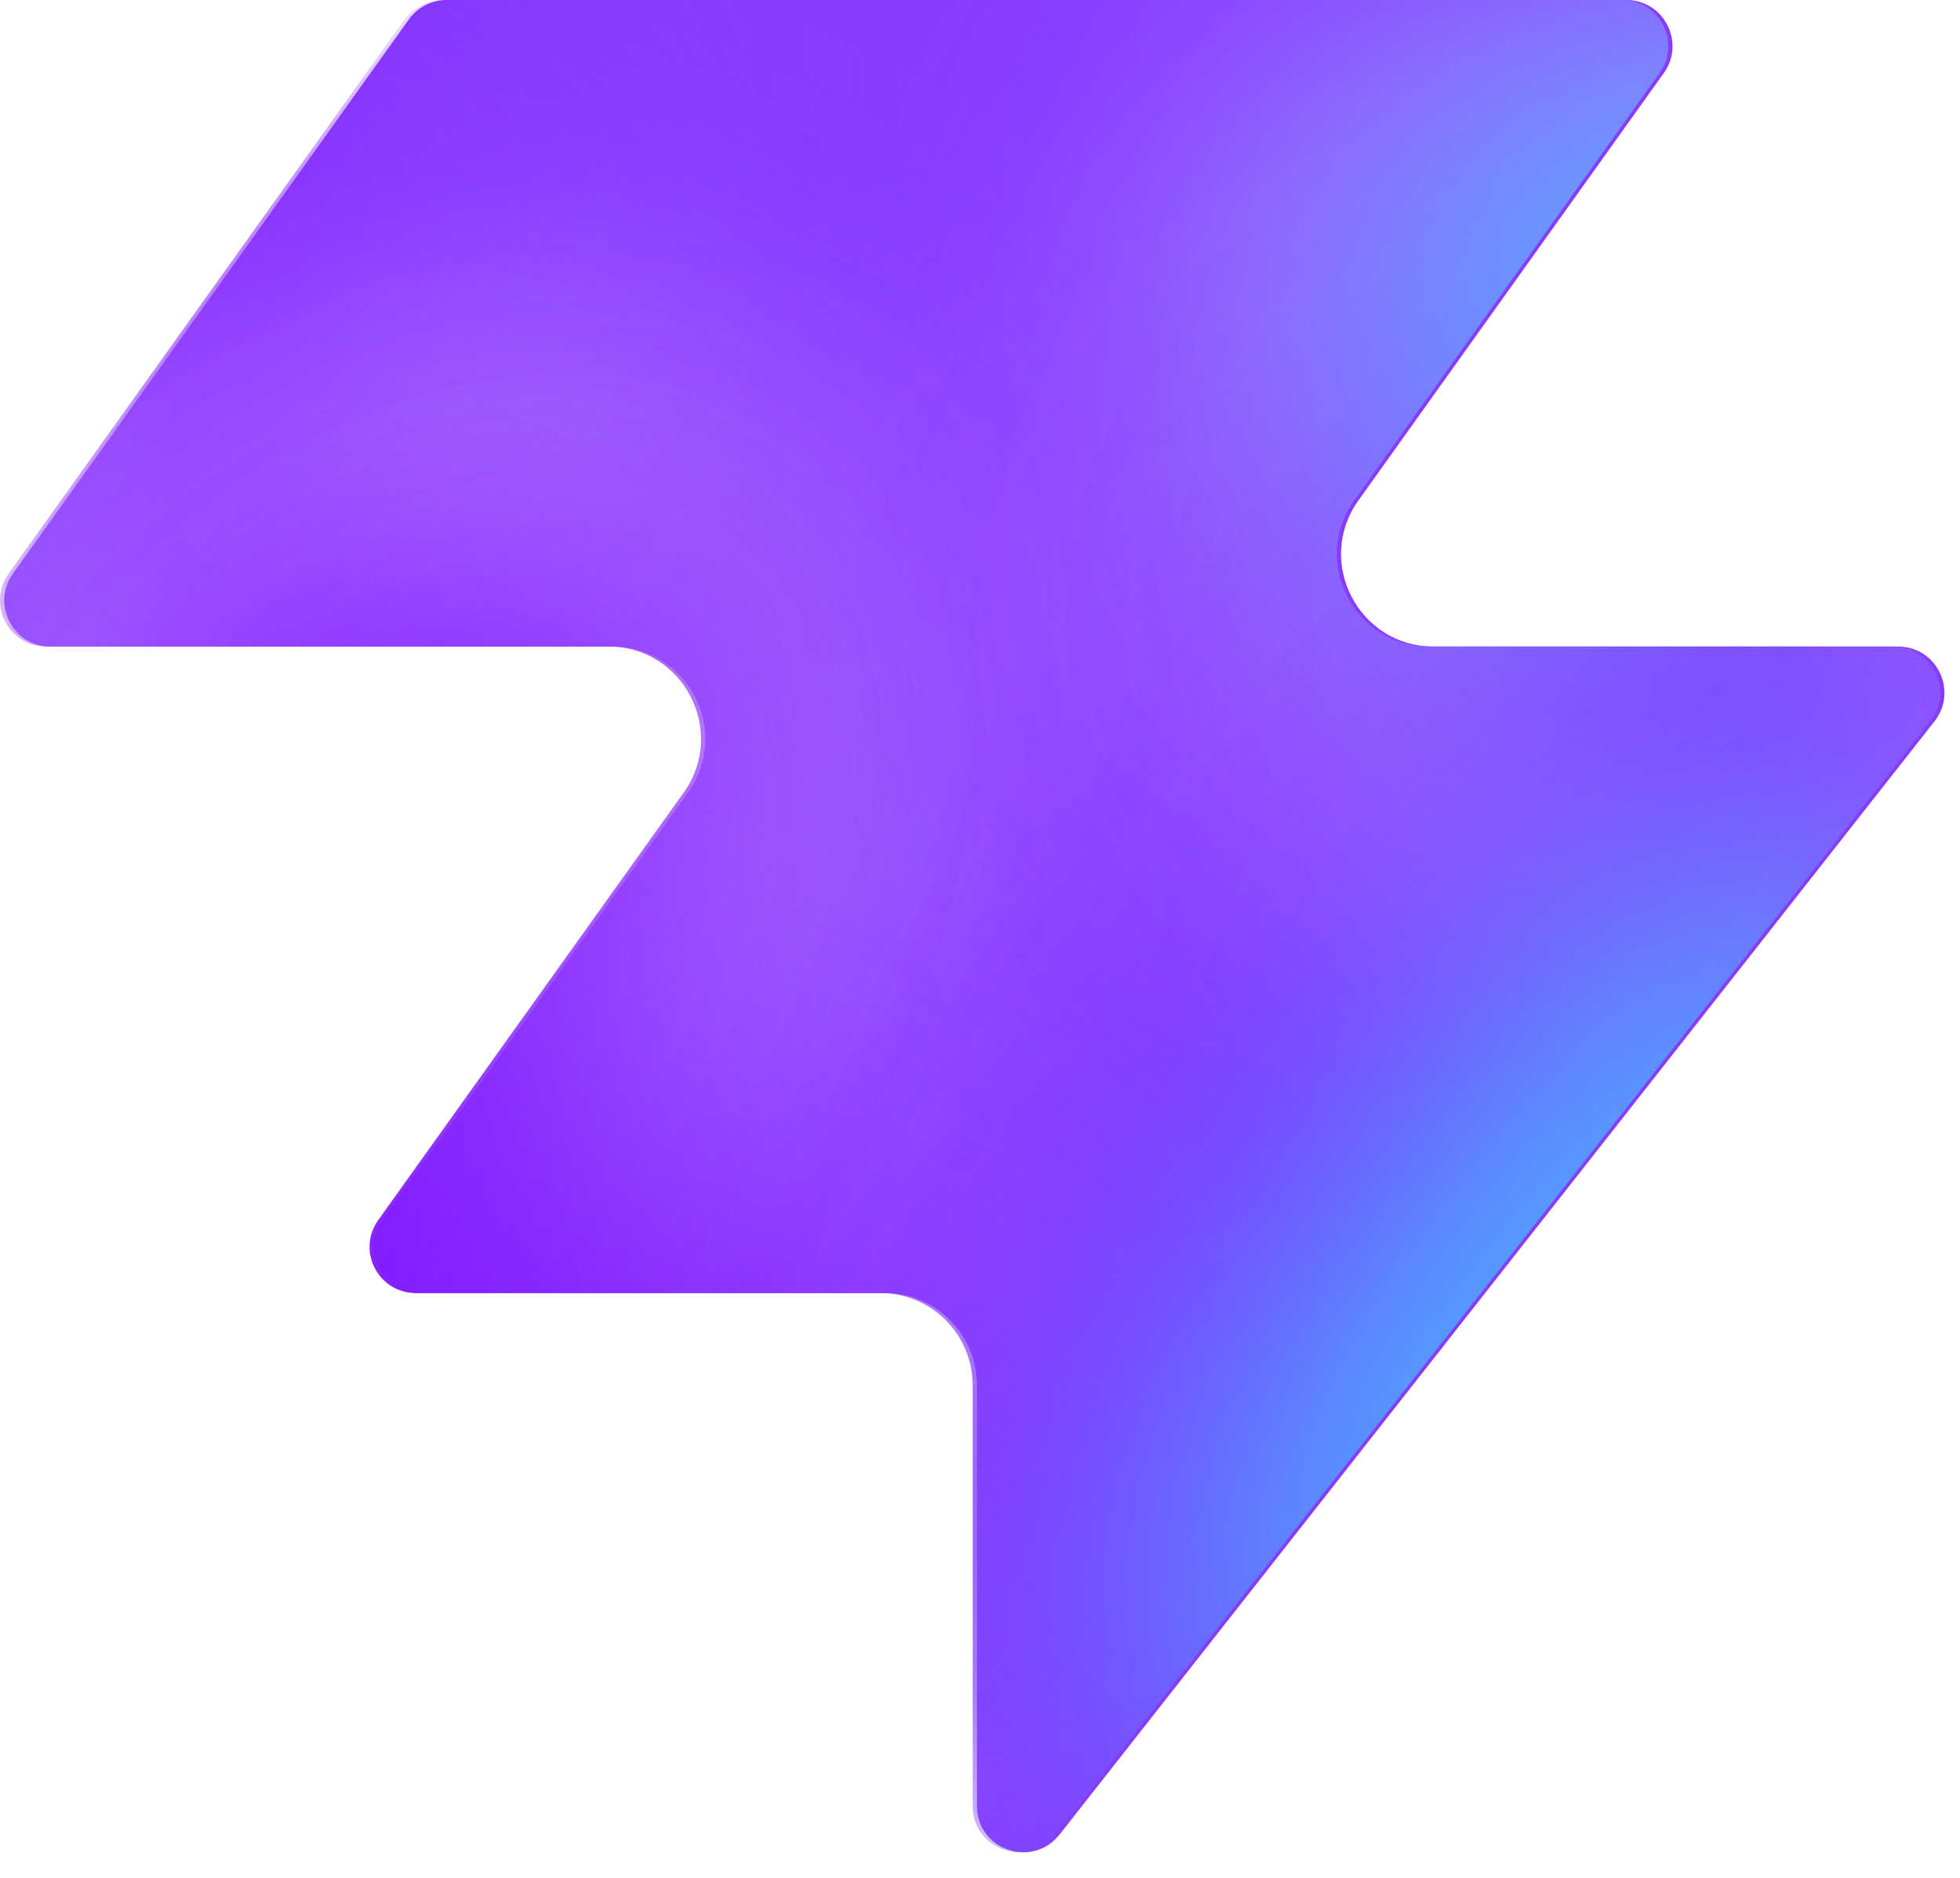
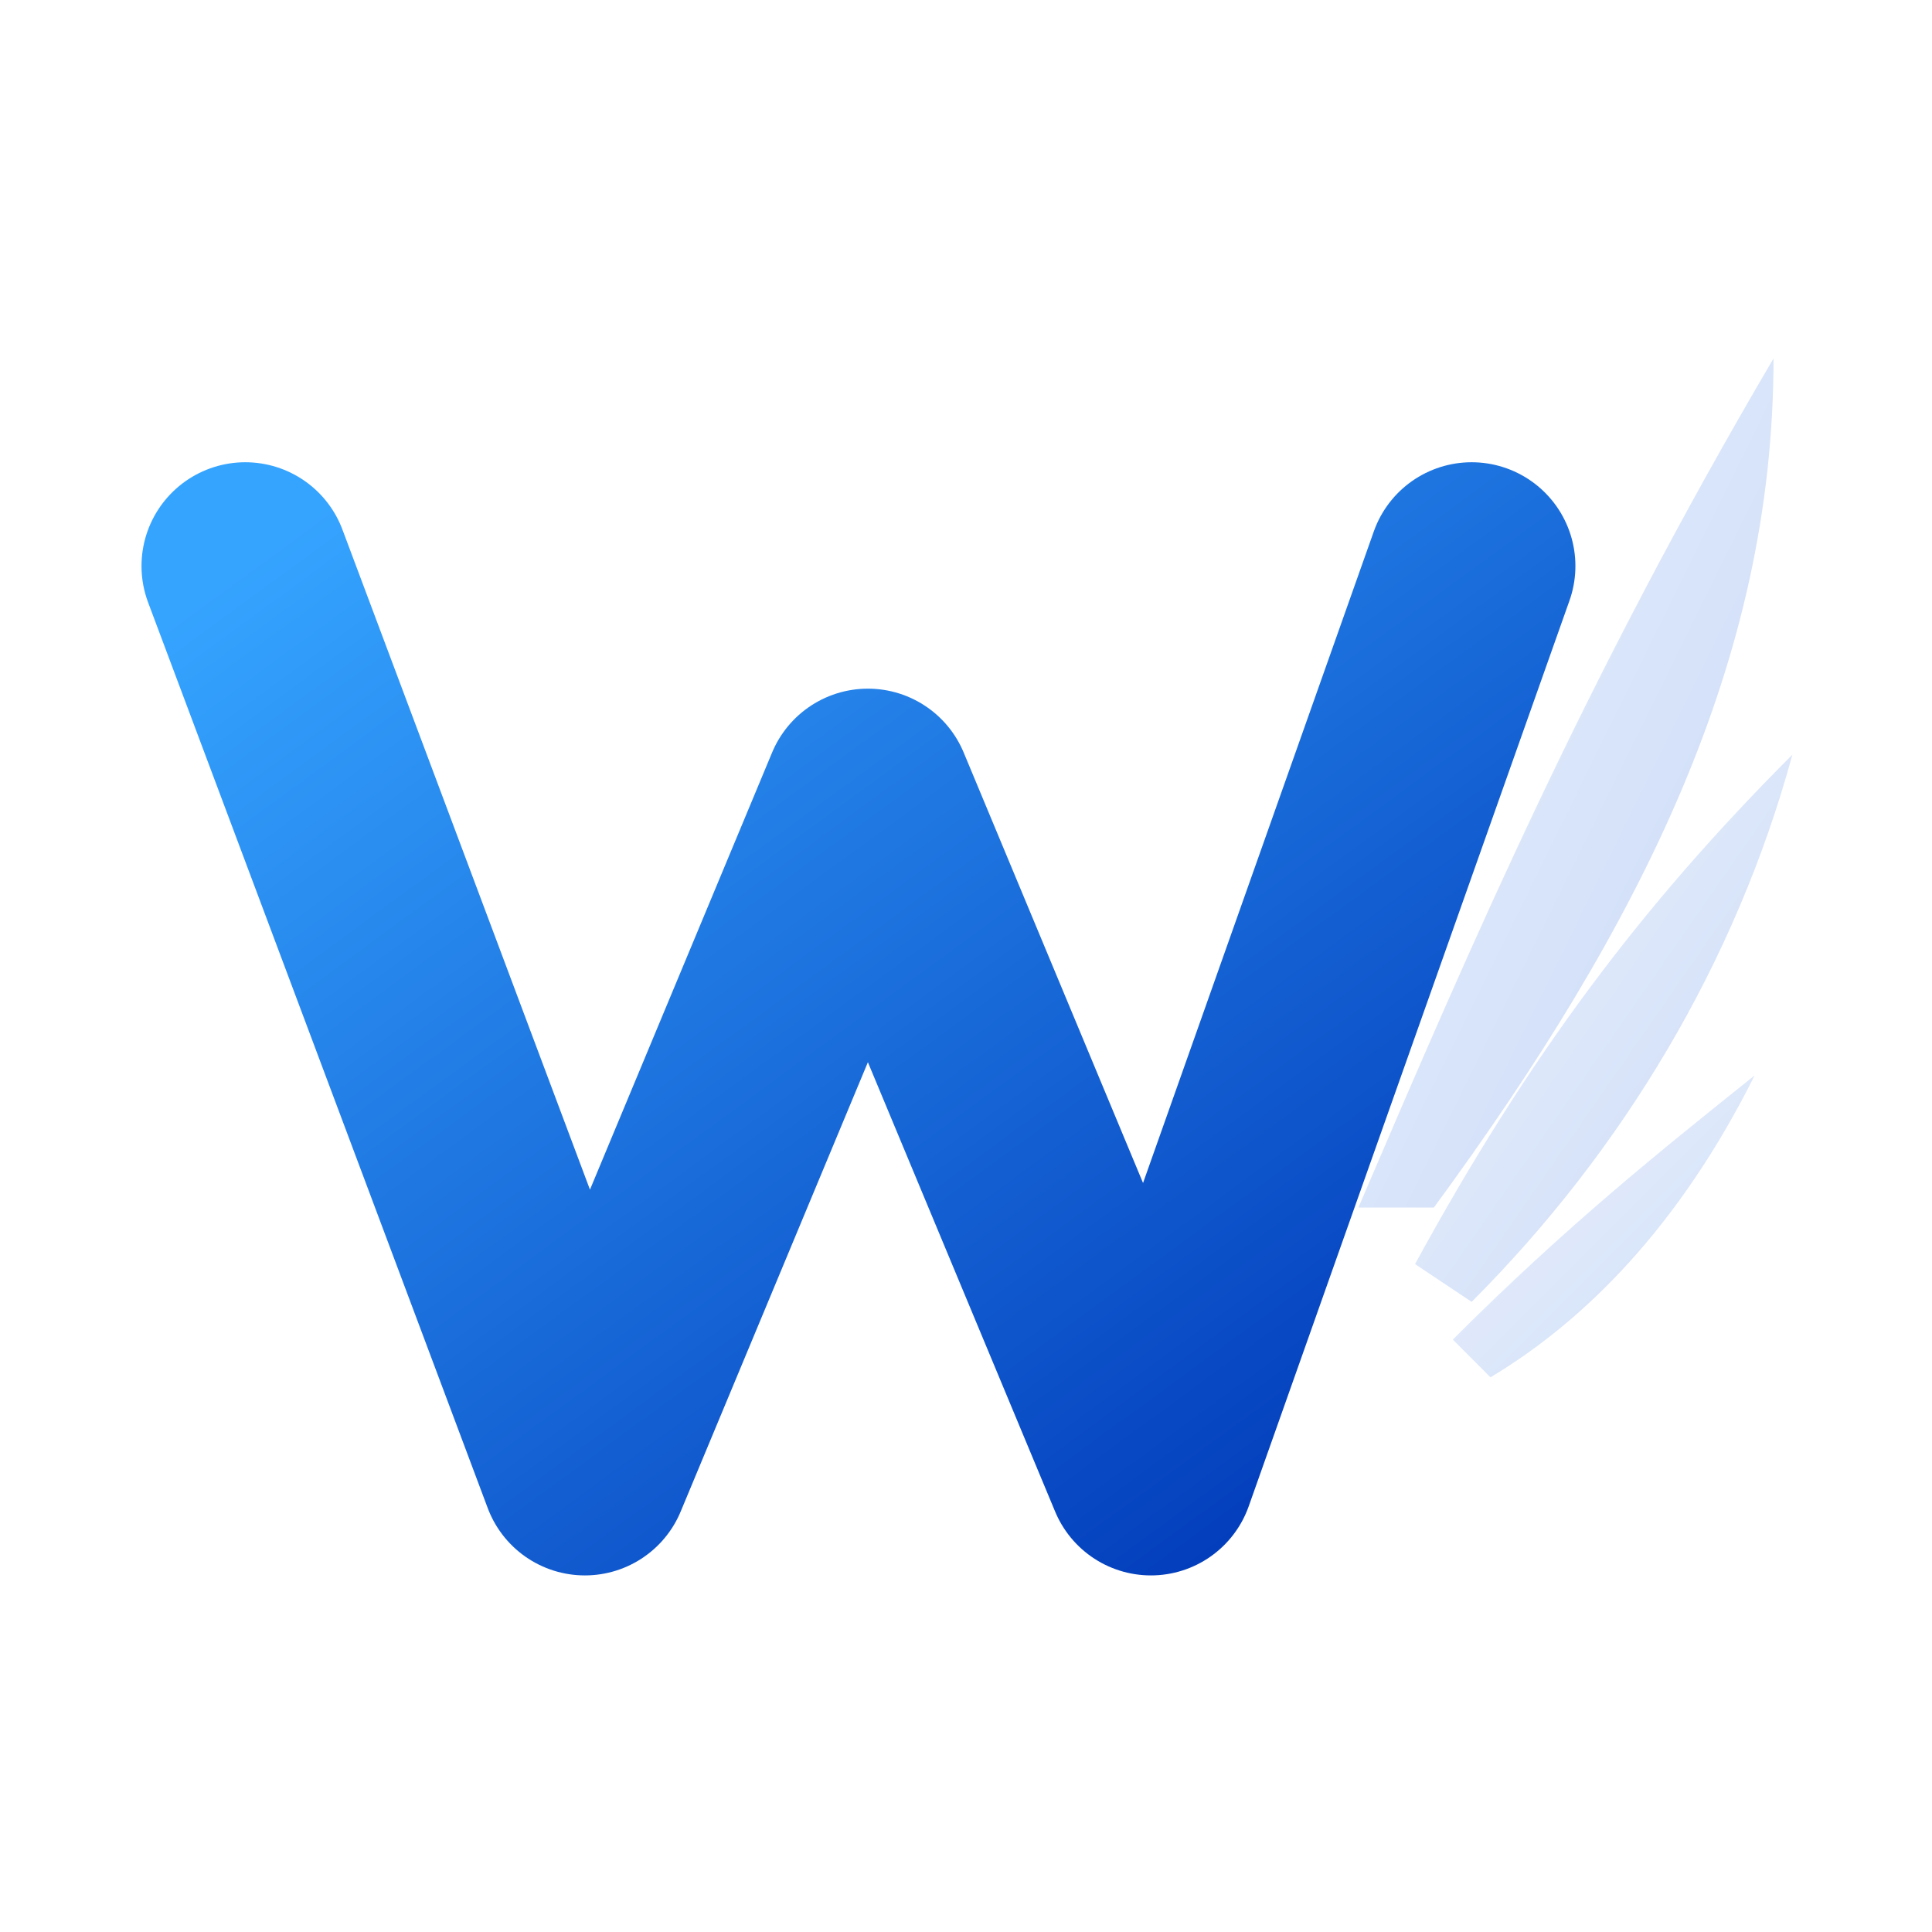
- <svg xmlns="http://www.w3.org/2000/svg" width="48" height="46" fill="none" viewBox="0 0 48 46">
-   <path fill="#863bff" d="M25.946 44.938c-.664.845-2.021.375-2.021-.698V33.937a2.26 2.26 0 0 0-2.262-2.262H10.287c-.92 0-1.456-1.04-.92-1.788l7.48-10.471c1.07-1.497 0-3.578-1.842-3.578H1.237c-.92 0-1.456-1.04-.92-1.788L10.013.474c.214-.297.556-.474.92-.474h28.894c.92 0 1.456 1.04.92 1.788l-7.48 10.471c-1.07 1.498 0 3.579 1.842 3.579h11.377c.943 0 1.473 1.088.89 1.83L25.947 44.94z" style="fill:#863bff;fill:color(display-p3 .525 .23 1);fill-opacity:1" />
-   <mask id="a" width="48" height="46" x="0" y="0" maskUnits="userSpaceOnUse" style="mask-type:alpha">
-     <path fill="#000" d="M25.842 44.938c-.664.844-2.021.375-2.021-.698V33.937a2.26 2.26 0 0 0-2.262-2.262H10.183c-.92 0-1.456-1.04-.92-1.788l7.48-10.471c1.07-1.498 0-3.579-1.842-3.579H1.133c-.92 0-1.456-1.04-.92-1.787L9.91.473c.214-.297.556-.474.92-.474h28.894c.92 0 1.456 1.04.92 1.788l-7.48 10.471c-1.07 1.498 0 3.578 1.842 3.578h11.377c.943 0 1.473 1.088.89 1.832L25.843 44.94z" style="fill:#000;fill-opacity:1" />
-   </mask>
-   <g mask="url(#a)">
-     <g filter="url(#b)">
-       <ellipse cx="5.508" cy="14.704" fill="#ede6ff" rx="5.508" ry="14.704" style="fill:#ede6ff;fill:color(display-p3 .927 .903 1);fill-opacity:1" transform="matrix(.00324 1 1 -.00324 -4.47 31.516)" />
-     </g>
-     <g filter="url(#c)">
-       <ellipse cx="10.399" cy="29.851" fill="#ede6ff" rx="10.399" ry="29.851" style="fill:#ede6ff;fill:color(display-p3 .927 .903 1);fill-opacity:1" transform="matrix(.00324 1 1 -.00324 -39.328 7.883)" />
-     </g>
-     <g filter="url(#d)">
-       <ellipse cx="5.508" cy="30.487" fill="#7e14ff" rx="5.508" ry="30.487" style="fill:#7e14ff;fill:color(display-p3 .492 .077 1);fill-opacity:1" transform="rotate(89.814 -25.913 -14.639)scale(1 -1)" />
-     </g>
-     <g filter="url(#e)">
-       <ellipse cx="5.508" cy="30.599" fill="#7e14ff" rx="5.508" ry="30.599" style="fill:#7e14ff;fill:color(display-p3 .492 .077 1);fill-opacity:1" transform="rotate(89.814 -32.644 -3.334)scale(1 -1)" />
-     </g>
-     <g filter="url(#f)">
-       <ellipse cx="5.508" cy="30.599" fill="#7e14ff" rx="5.508" ry="30.599" style="fill:#7e14ff;fill:color(display-p3 .492 .077 1);fill-opacity:1" transform="matrix(.00324 1 1 -.00324 -34.34 30.47)" />
-     </g>
-     <g filter="url(#g)">
-       <ellipse cx="14.072" cy="22.078" fill="#ede6ff" rx="14.072" ry="22.078" style="fill:#ede6ff;fill:color(display-p3 .927 .903 1);fill-opacity:1" transform="rotate(93.35 24.506 48.493)scale(-1 1)" />
-     </g>
-     <g filter="url(#h)">
-       <ellipse cx="3.47" cy="21.501" fill="#7e14ff" rx="3.47" ry="21.501" style="fill:#7e14ff;fill:color(display-p3 .492 .077 1);fill-opacity:1" transform="rotate(89.009 28.708 47.59)scale(-1 1)" />
-     </g>
-     <g filter="url(#i)">
-       <ellipse cx="3.47" cy="21.501" fill="#7e14ff" rx="3.47" ry="21.501" style="fill:#7e14ff;fill:color(display-p3 .492 .077 1);fill-opacity:1" transform="rotate(89.009 28.708 47.59)scale(-1 1)" />
-     </g>
-     <g filter="url(#j)">
-       <ellipse cx=".387" cy="8.972" fill="#7e14ff" rx="4.407" ry="29.108" style="fill:#7e14ff;fill:color(display-p3 .492 .077 1);fill-opacity:1" transform="rotate(39.51 .387 8.972)" />
-     </g>
-     <g filter="url(#k)">
-       <ellipse cx="47.523" cy="-6.092" fill="#7e14ff" rx="4.407" ry="29.108" style="fill:#7e14ff;fill:color(display-p3 .492 .077 1);fill-opacity:1" transform="rotate(37.892 47.523 -6.092)" />
-     </g>
-     <g filter="url(#l)">
-       <ellipse cx="41.412" cy="6.333" fill="#47bfff" rx="5.971" ry="9.665" style="fill:#47bfff;fill:color(display-p3 .28 .748 1);fill-opacity:1" transform="rotate(37.892 41.412 6.333)" />
-     </g>
-     <g filter="url(#m)">
-       <ellipse cx="-1.879" cy="38.332" fill="#7e14ff" rx="4.407" ry="29.108" style="fill:#7e14ff;fill:color(display-p3 .492 .077 1);fill-opacity:1" transform="rotate(37.892 -1.88 38.332)" />
-     </g>
-     <g filter="url(#n)">
-       <ellipse cx="-1.879" cy="38.332" fill="#7e14ff" rx="4.407" ry="29.108" style="fill:#7e14ff;fill:color(display-p3 .492 .077 1);fill-opacity:1" transform="rotate(37.892 -1.88 38.332)" />
-     </g>
-     <g filter="url(#o)">
-       <ellipse cx="35.651" cy="29.907" fill="#7e14ff" rx="4.407" ry="29.108" style="fill:#7e14ff;fill:color(display-p3 .492 .077 1);fill-opacity:1" transform="rotate(37.892 35.651 29.907)" />
-     </g>
-     <g filter="url(#p)">
-       <ellipse cx="38.418" cy="32.4" fill="#47bfff" rx="5.971" ry="15.297" style="fill:#47bfff;fill:color(display-p3 .28 .748 1);fill-opacity:1" transform="rotate(37.892 38.418 32.4)" />
-     </g>
+ <svg xmlns="http://www.w3.org/2000/svg" viewBox="0 0 512 512">
+   <defs>
+     <linearGradient id="blue" x1="0%" y1="0%" x2="100%" y2="100%">
+       <stop offset="0%" stop-color="#35A4FF" />
+       <stop offset="100%" stop-color="#0038B8" />
+     </linearGradient>
+     <linearGradient id="wing" x1="0%" y1="0%" x2="100%" y2="100%">
+       <stop offset="0%" stop-color="#EAF2FF" />
+       <stop offset="100%" stop-color="#C8D8F5" />
+     </linearGradient>
+   </defs>
+   <path d="M65 150 L155 390 L230 210 L305 390 L390 150" fill="none" stroke="url(#blue)" stroke-width="55" stroke-linecap="round" stroke-linejoin="round" />
+   <g transform="translate(20,0)">
+     <path d="M340 320 C370 250,400 180,450 95 C450 175,415 245,360 320 Z" fill="url(#wing)" />
+     <path d="M355 335 C385 280,415 240,455 200 C440 255,410 305,370 345 Z" fill="url(#wing)" opacity="0.95" />
+     <path d="M365 355 C395 325,420 305,445 285 C425 325,400 350,375 365 Z" fill="url(#wing)" opacity="0.9" />
  </g>
-   <defs>
-     <filter id="b" width="60.045" height="41.654" x="-19.77" y="16.149" color-interpolation-filters="sRGB" filterUnits="userSpaceOnUse">
-       <feFlood flood-opacity="0" result="BackgroundImageFix" />
-       <feBlend in="SourceGraphic" in2="BackgroundImageFix" result="shape" />
-       <feGaussianBlur result="effect1_foregroundBlur_2002_17158" stdDeviation="7.659" />
-     </filter>
-     <filter id="c" width="90.34" height="51.437" x="-54.613" y="-7.533" color-interpolation-filters="sRGB" filterUnits="userSpaceOnUse">
-       <feFlood flood-opacity="0" result="BackgroundImageFix" />
-       <feBlend in="SourceGraphic" in2="BackgroundImageFix" result="shape" />
-       <feGaussianBlur result="effect1_foregroundBlur_2002_17158" stdDeviation="7.659" />
-     </filter>
-     <filter id="d" width="79.355" height="29.4" x="-49.64" y="2.03" color-interpolation-filters="sRGB" filterUnits="userSpaceOnUse">
-       <feFlood flood-opacity="0" result="BackgroundImageFix" />
-       <feBlend in="SourceGraphic" in2="BackgroundImageFix" result="shape" />
-       <feGaussianBlur result="effect1_foregroundBlur_2002_17158" stdDeviation="4.596" />
-     </filter>
-     <filter id="e" width="79.579" height="29.4" x="-45.045" y="20.029" color-interpolation-filters="sRGB" filterUnits="userSpaceOnUse">
-       <feFlood flood-opacity="0" result="BackgroundImageFix" />
-       <feBlend in="SourceGraphic" in2="BackgroundImageFix" result="shape" />
-       <feGaussianBlur result="effect1_foregroundBlur_2002_17158" stdDeviation="4.596" />
-     </filter>
-     <filter id="f" width="79.579" height="29.4" x="-43.513" y="21.178" color-interpolation-filters="sRGB" filterUnits="userSpaceOnUse">
-       <feFlood flood-opacity="0" result="BackgroundImageFix" />
-       <feBlend in="SourceGraphic" in2="BackgroundImageFix" result="shape" />
-       <feGaussianBlur result="effect1_foregroundBlur_2002_17158" stdDeviation="4.596" />
-     </filter>
-     <filter id="g" width="74.749" height="58.852" x="15.756" y="-17.901" color-interpolation-filters="sRGB" filterUnits="userSpaceOnUse">
-       <feFlood flood-opacity="0" result="BackgroundImageFix" />
-       <feBlend in="SourceGraphic" in2="BackgroundImageFix" result="shape" />
-       <feGaussianBlur result="effect1_foregroundBlur_2002_17158" stdDeviation="7.659" />
-     </filter>
-     <filter id="h" width="61.377" height="25.362" x="23.548" y="2.284" color-interpolation-filters="sRGB" filterUnits="userSpaceOnUse">
-       <feFlood flood-opacity="0" result="BackgroundImageFix" />
-       <feBlend in="SourceGraphic" in2="BackgroundImageFix" result="shape" />
-       <feGaussianBlur result="effect1_foregroundBlur_2002_17158" stdDeviation="4.596" />
-     </filter>
-     <filter id="i" width="61.377" height="25.362" x="23.548" y="2.284" color-interpolation-filters="sRGB" filterUnits="userSpaceOnUse">
-       <feFlood flood-opacity="0" result="BackgroundImageFix" />
-       <feBlend in="SourceGraphic" in2="BackgroundImageFix" result="shape" />
-       <feGaussianBlur result="effect1_foregroundBlur_2002_17158" stdDeviation="4.596" />
-     </filter>
-     <filter id="j" width="56.045" height="63.649" x="-27.636" y="-22.853" color-interpolation-filters="sRGB" filterUnits="userSpaceOnUse">
-       <feFlood flood-opacity="0" result="BackgroundImageFix" />
-       <feBlend in="SourceGraphic" in2="BackgroundImageFix" result="shape" />
-       <feGaussianBlur result="effect1_foregroundBlur_2002_17158" stdDeviation="4.596" />
-     </filter>
-     <filter id="k" width="54.814" height="64.646" x="20.116" y="-38.415" color-interpolation-filters="sRGB" filterUnits="userSpaceOnUse">
-       <feFlood flood-opacity="0" result="BackgroundImageFix" />
-       <feBlend in="SourceGraphic" in2="BackgroundImageFix" result="shape" />
-       <feGaussianBlur result="effect1_foregroundBlur_2002_17158" stdDeviation="4.596" />
-     </filter>
-     <filter id="l" width="33.541" height="35.313" x="24.641" y="-11.323" color-interpolation-filters="sRGB" filterUnits="userSpaceOnUse">
-       <feFlood flood-opacity="0" result="BackgroundImageFix" />
-       <feBlend in="SourceGraphic" in2="BackgroundImageFix" result="shape" />
-       <feGaussianBlur result="effect1_foregroundBlur_2002_17158" stdDeviation="4.596" />
-     </filter>
-     <filter id="m" width="54.814" height="64.646" x="-29.286" y="6.009" color-interpolation-filters="sRGB" filterUnits="userSpaceOnUse">
-       <feFlood flood-opacity="0" result="BackgroundImageFix" />
-       <feBlend in="SourceGraphic" in2="BackgroundImageFix" result="shape" />
-       <feGaussianBlur result="effect1_foregroundBlur_2002_17158" stdDeviation="4.596" />
-     </filter>
-     <filter id="n" width="54.814" height="64.646" x="-29.286" y="6.009" color-interpolation-filters="sRGB" filterUnits="userSpaceOnUse">
-       <feFlood flood-opacity="0" result="BackgroundImageFix" />
-       <feBlend in="SourceGraphic" in2="BackgroundImageFix" result="shape" />
-       <feGaussianBlur result="effect1_foregroundBlur_2002_17158" stdDeviation="4.596" />
-     </filter>
-     <filter id="o" width="54.814" height="64.646" x="8.244" y="-2.416" color-interpolation-filters="sRGB" filterUnits="userSpaceOnUse">
-       <feFlood flood-opacity="0" result="BackgroundImageFix" />
-       <feBlend in="SourceGraphic" in2="BackgroundImageFix" result="shape" />
-       <feGaussianBlur result="effect1_foregroundBlur_2002_17158" stdDeviation="4.596" />
-     </filter>
-     <filter id="p" width="39.409" height="43.623" x="18.713" y="10.588" color-interpolation-filters="sRGB" filterUnits="userSpaceOnUse">
-       <feFlood flood-opacity="0" result="BackgroundImageFix" />
-       <feBlend in="SourceGraphic" in2="BackgroundImageFix" result="shape" />
-       <feGaussianBlur result="effect1_foregroundBlur_2002_17158" stdDeviation="4.596" />
-     </filter>
-   </defs>
</svg>
